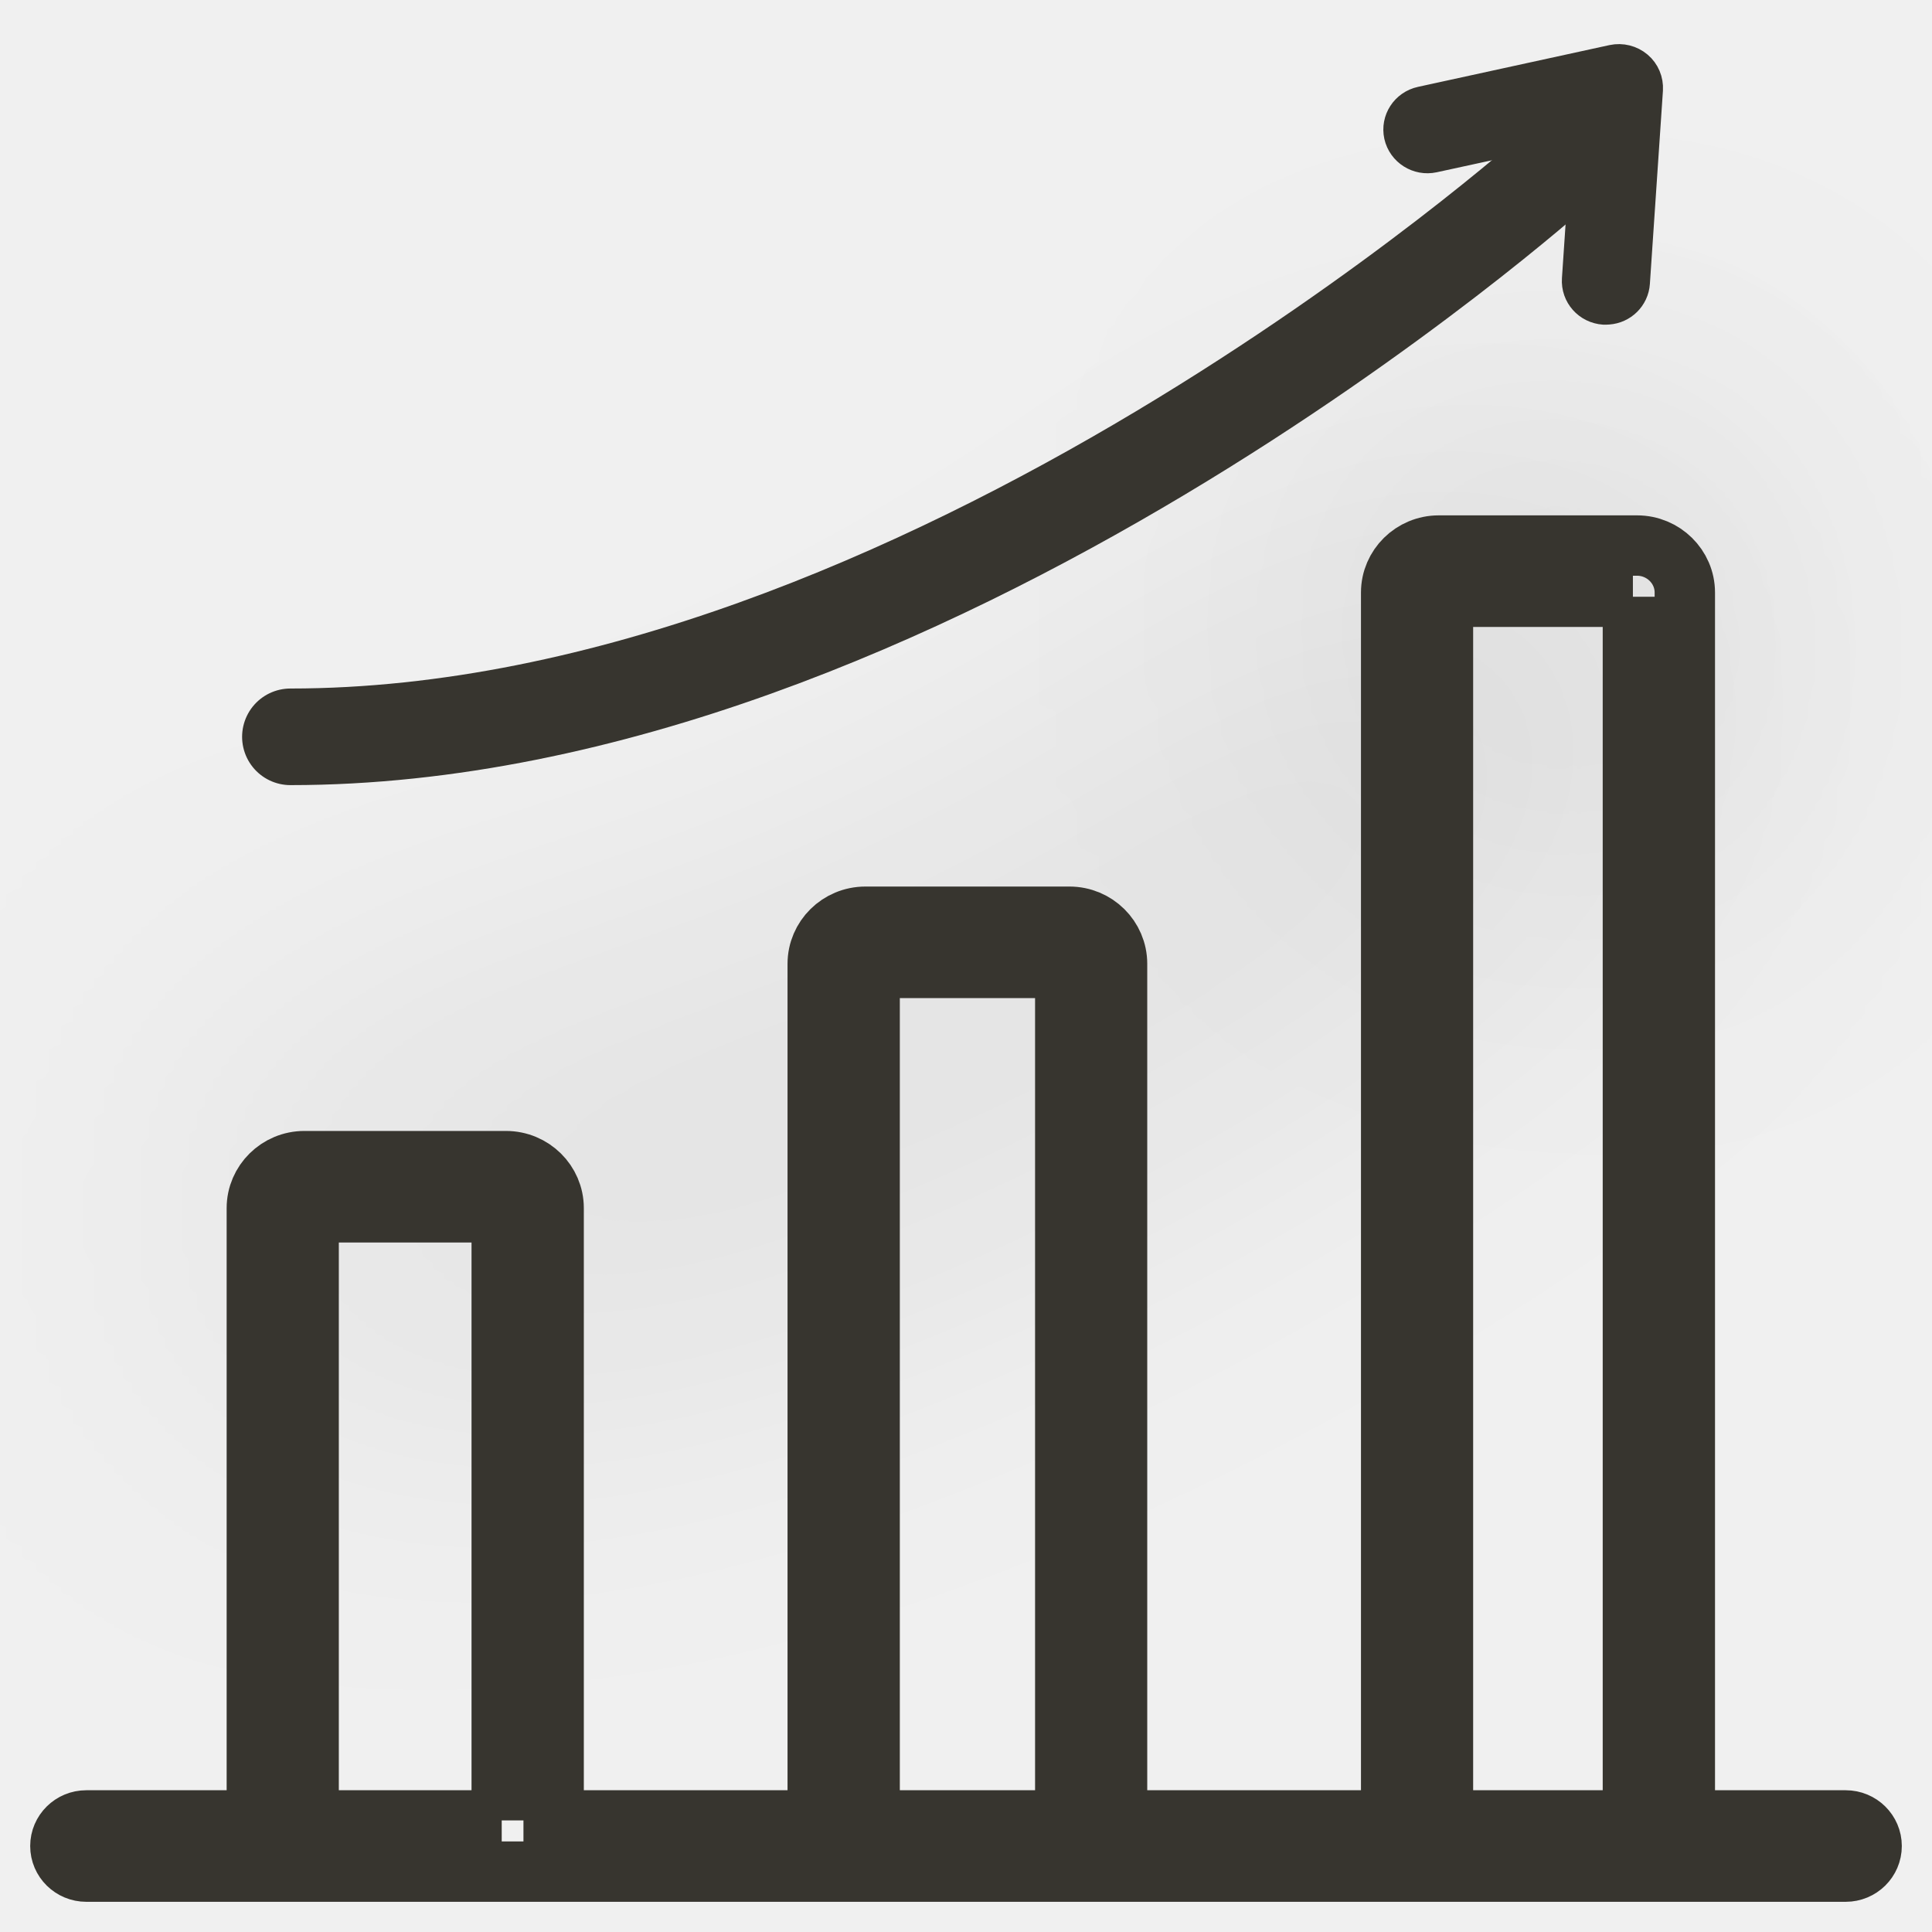
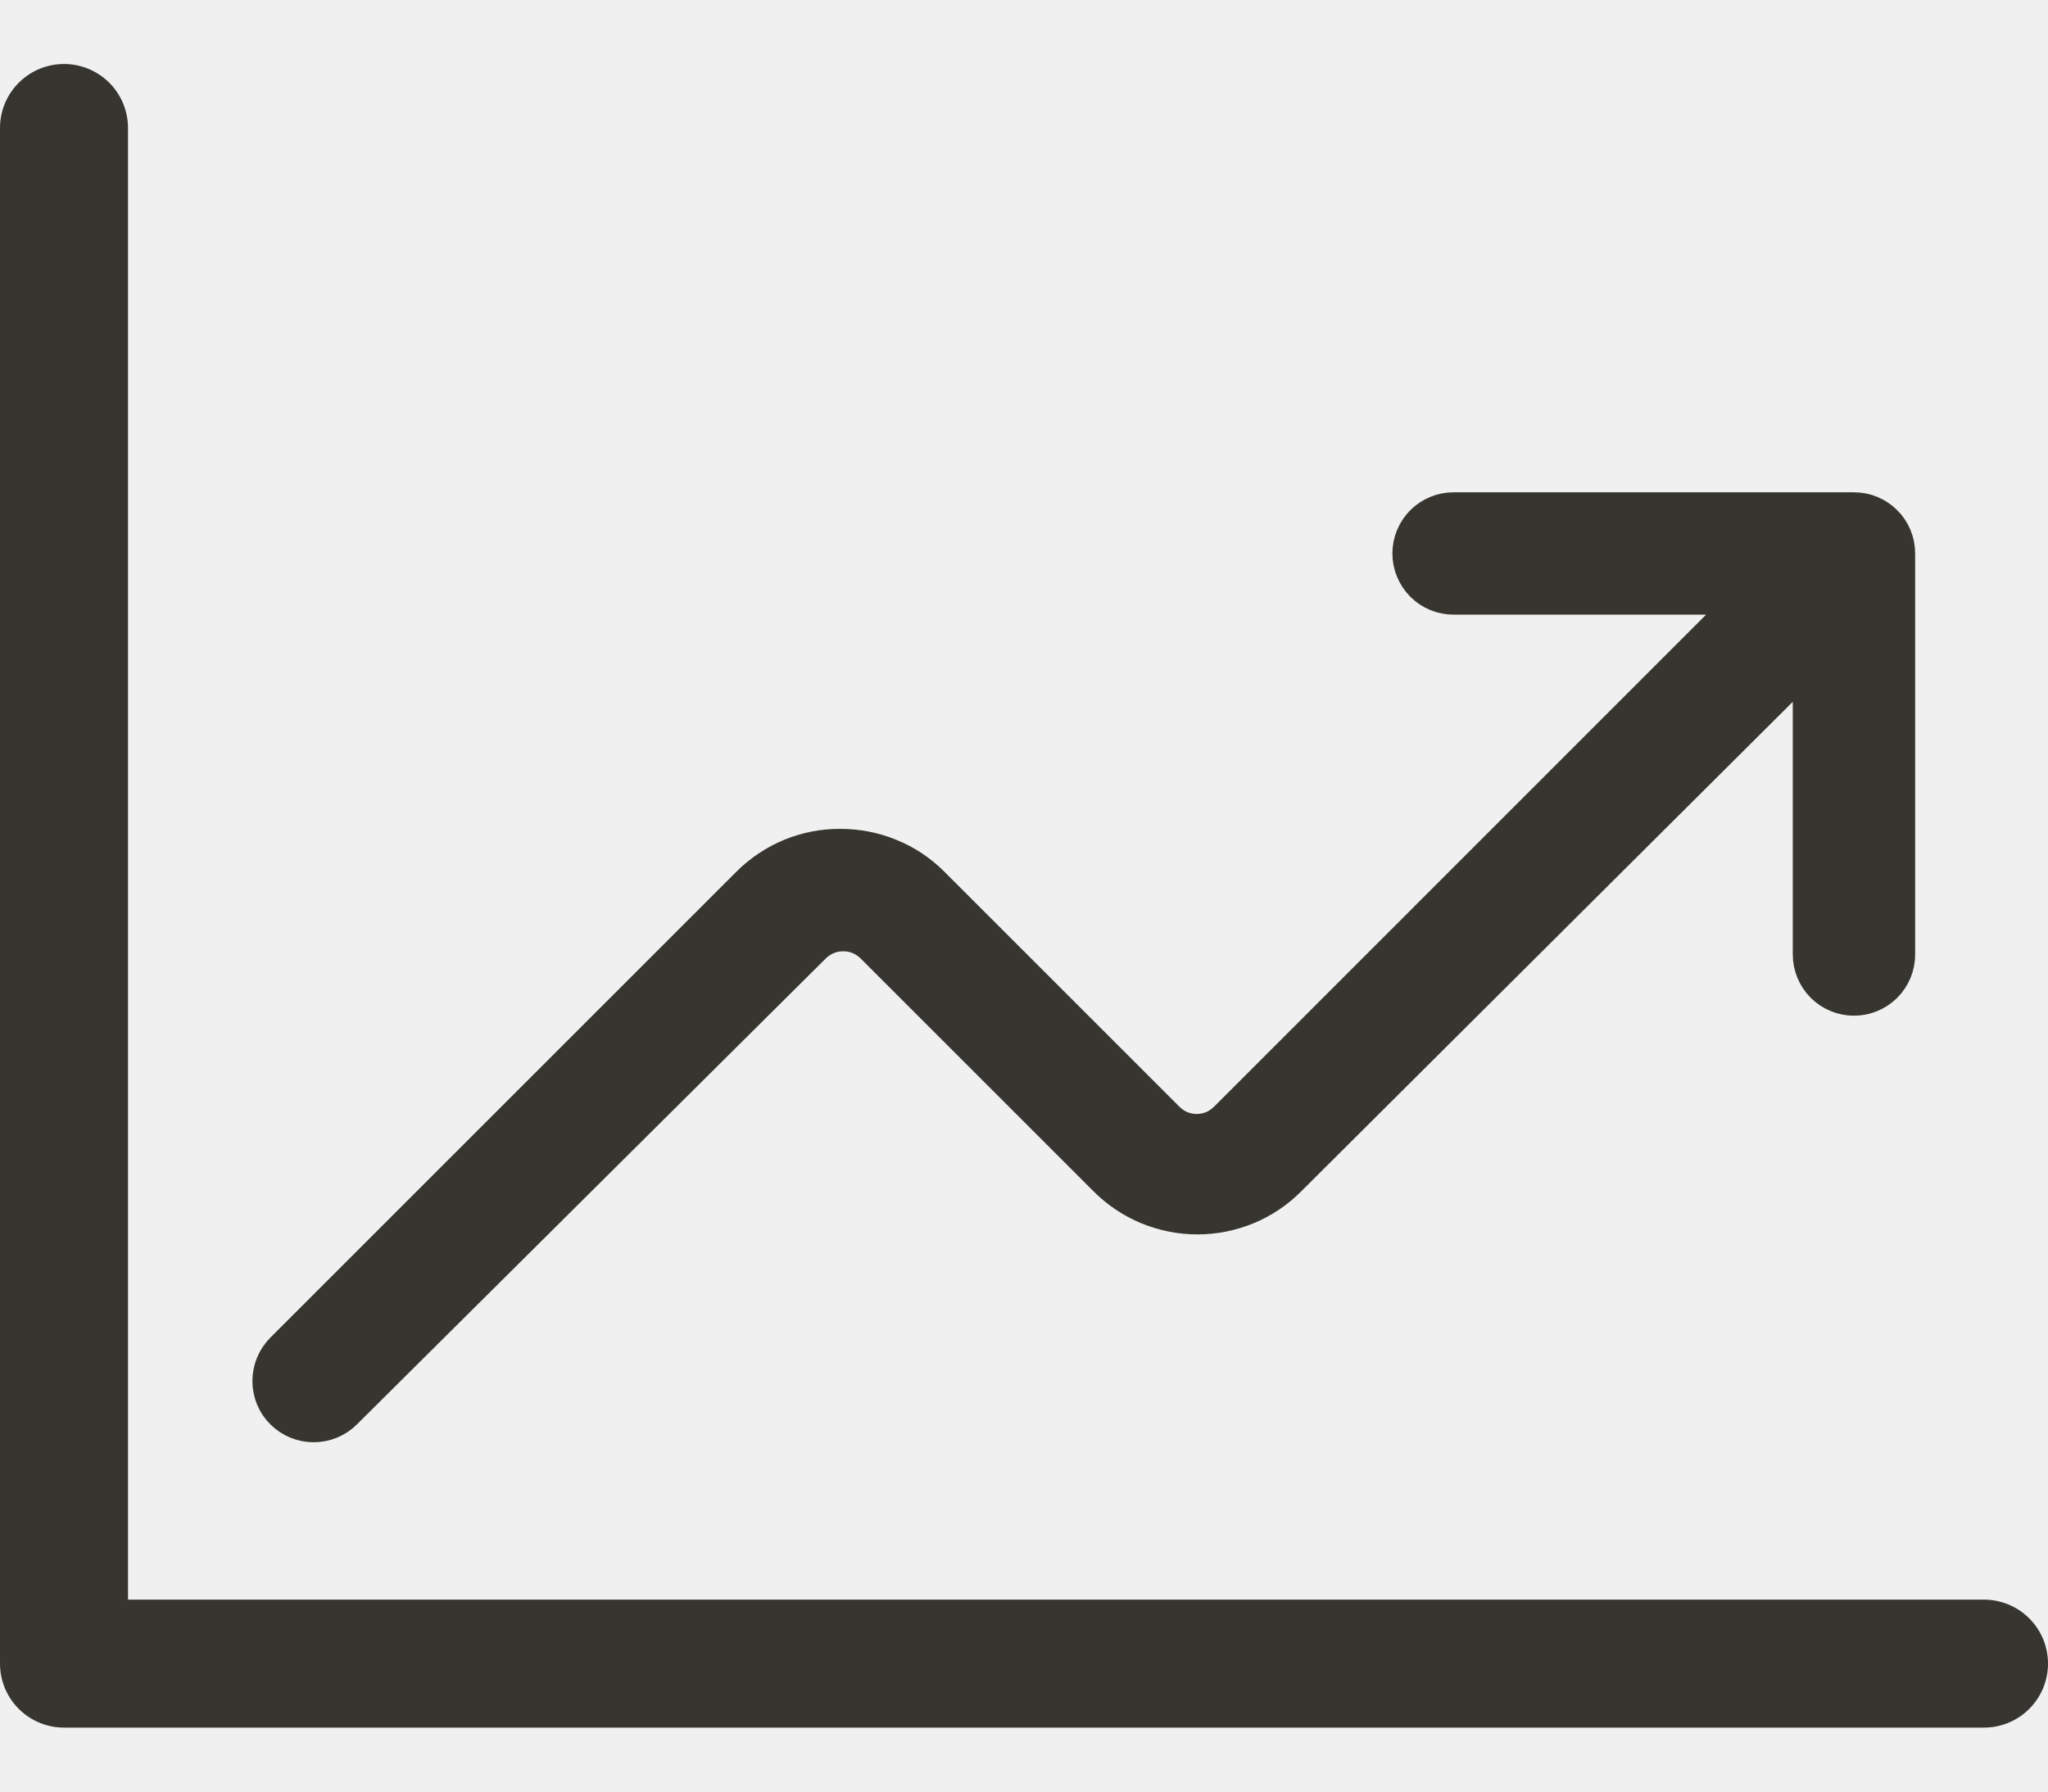
- <svg xmlns="http://www.w3.org/2000/svg" width="16" height="16" viewBox="0 0 16 16" fill="none">
-   <g clip-path="url(#clip0_7130_8668)">
-     <g filter="url(#filter0_d_7130_8668)">
-       <path d="M13.085 2.313L13.15 1.348L13.168 1.003L12.824 1.072L11.867 1.28C11.752 1.305 11.637 1.233 11.611 1.118C11.586 1.004 11.659 0.891 11.775 0.866L13.361 0.52C13.427 0.506 13.496 0.523 13.548 0.567C13.599 0.61 13.626 0.675 13.622 0.742L13.514 2.341C13.507 2.448 13.421 2.531 13.316 2.538C13.306 2.539 13.295 2.539 13.285 2.539C13.166 2.531 13.077 2.43 13.085 2.313Z" fill="#37352F" />
-       <path d="M13.085 2.313L13.15 1.348L13.168 1.003L12.824 1.072L11.867 1.28C11.752 1.305 11.637 1.233 11.611 1.118C11.586 1.004 11.659 0.891 11.775 0.866L13.361 0.52C13.427 0.506 13.496 0.523 13.548 0.567C13.599 0.61 13.626 0.675 13.622 0.742L13.514 2.341C13.507 2.448 13.421 2.531 13.316 2.538C13.306 2.539 13.295 2.539 13.285 2.539C13.166 2.531 13.077 2.43 13.085 2.313Z" stroke="#37352F" stroke-width="0.3" stroke-linecap="round" stroke-linejoin="round" />
-     </g>
-     <g filter="url(#filter1_d_7130_8668)">
-       <path d="M2.405 6.102C7.643 6.102 12.882 1.403 12.882 1.403" stroke="#37352F" stroke-width="0.8" stroke-linecap="round" stroke-linejoin="round" />
-     </g>
-     <path d="M13.953 15.076H15.285C15.404 15.076 15.5 15.171 15.5 15.288C15.5 15.405 15.404 15.5 15.285 15.5H0.715C0.596 15.5 0.5 15.405 0.5 15.288C0.5 15.171 0.596 15.076 0.715 15.076H1.975M13.953 15.076V10.415M13.953 15.076V14.855M13.953 10.415C13.953 10.298 13.856 10.203 13.738 10.203C13.619 10.203 13.523 10.298 13.523 10.415M13.953 10.415V4.907M13.953 10.415V14.855M13.523 10.415V15.076M13.523 10.415V14.855M13.523 10.415V4.942M13.523 15.076H11.95V4.942H13.523M13.523 15.076V14.855M13.523 4.942V14.855M13.523 14.855C13.523 14.972 13.619 15.067 13.738 15.067C13.856 15.067 13.953 15.076 13.953 14.855M13.953 14.855V4.907M13.953 4.907C13.953 4.693 13.775 4.518 13.558 4.518H11.915C11.698 4.518 11.521 4.693 11.521 4.907V15.076H9.251V7.982C9.251 7.767 9.074 7.592 8.857 7.592H7.167C6.949 7.592 6.772 7.767 6.772 7.982V15.076H4.585V10.005C4.585 9.791 4.408 9.616 4.19 9.616H2.521C2.304 9.616 2.127 9.791 2.127 10.005V15.076M2.127 15.076H3.738M2.127 15.076H1.975M3.738 15.076H3.308M3.738 15.076H4.155M1.975 15.076H2.405H3.308M3.308 15.076H2.556M2.556 15.076V10.04H4.155V15.076M2.556 15.076H4.155M7.202 15.076V8.016H8.822V15.076H7.202Z" stroke="#37352F" stroke-width="0.5" />
-   </g>
-   <defs>
-     <filter id="filter0_d_7130_8668" x="7.456" y="0.365" width="10.316" height="10.324" filterUnits="userSpaceOnUse" color-interpolation-filters="sRGB">
-       <feFlood flood-opacity="0" result="BackgroundImageFix" />
-       <feColorMatrix in="SourceAlpha" type="matrix" values="0 0 0 0 0 0 0 0 0 0 0 0 0 0 0 0 0 0 127 0" result="hardAlpha" />
-       <feOffset dy="4" />
-       <feGaussianBlur stdDeviation="2" />
-       <feComposite in2="hardAlpha" operator="out" />
-       <feColorMatrix type="matrix" values="0 0 0 0 0 0 0 0 0 0 0 0 0 0 0 0 0 0 0.25 0" />
-       <feBlend mode="normal" in2="BackgroundImageFix" result="effect1_dropShadow_7130_8668" />
-       <feBlend mode="normal" in="SourceGraphic" in2="effect1_dropShadow_7130_8668" result="shape" />
-     </filter>
-     <filter id="filter1_d_7130_8668" x="-1.995" y="1.003" width="19.277" height="13.499" filterUnits="userSpaceOnUse" color-interpolation-filters="sRGB">
-       <feFlood flood-opacity="0" result="BackgroundImageFix" />
-       <feColorMatrix in="SourceAlpha" type="matrix" values="0 0 0 0 0 0 0 0 0 0 0 0 0 0 0 0 0 0 127 0" result="hardAlpha" />
-       <feOffset dy="4" />
-       <feGaussianBlur stdDeviation="2" />
-       <feComposite in2="hardAlpha" operator="out" />
-       <feColorMatrix type="matrix" values="0 0 0 0 0 0 0 0 0 0 0 0 0 0 0 0 0 0 0.25 0" />
-       <feBlend mode="normal" in2="BackgroundImageFix" result="effect1_dropShadow_7130_8668" />
-       <feBlend mode="normal" in="SourceGraphic" in2="effect1_dropShadow_7130_8668" result="shape" />
-     </filter>
-     <clipPath id="clip0_7130_8668">
-       <rect width="16" height="16" fill="white" />
-     </clipPath>
-   </defs>
+ <svg xmlns="http://www.w3.org/2000/svg" width="16" height="14" viewBox="0 0 16 14" fill="none">
+   <path d="M14.812 4.33V7.459C14.812 7.546 14.778 7.629 14.716 7.691C14.655 7.752 14.571 7.787 14.484 7.787C14.397 7.787 14.314 7.752 14.252 7.691C14.191 7.629 14.156 7.546 14.156 7.459V5.123L10.06 9.203C9.968 9.296 9.858 9.37 9.737 9.42C9.616 9.47 9.486 9.496 9.355 9.496C9.224 9.496 9.094 9.47 8.973 9.42C8.852 9.37 8.742 9.296 8.649 9.203L6.828 7.382C6.796 7.351 6.759 7.326 6.718 7.309C6.676 7.292 6.632 7.283 6.588 7.284C6.543 7.283 6.499 7.292 6.457 7.309C6.416 7.326 6.379 7.351 6.347 7.382L2.683 11.024C2.621 11.086 2.538 11.12 2.45 11.12C2.363 11.12 2.28 11.086 2.218 11.024C2.156 10.963 2.122 10.879 2.122 10.792C2.122 10.705 2.156 10.621 2.218 10.559L5.86 6.917C5.953 6.824 6.063 6.751 6.184 6.701C6.305 6.651 6.435 6.626 6.566 6.627C6.697 6.627 6.826 6.652 6.947 6.702C7.069 6.751 7.179 6.825 7.271 6.917L9.109 8.755C9.14 8.786 9.178 8.812 9.219 8.829C9.26 8.846 9.305 8.855 9.349 8.855C9.394 8.855 9.438 8.846 9.48 8.829C9.521 8.812 9.558 8.786 9.59 8.755L13.691 4.653H11.356C11.269 4.653 11.186 4.619 11.124 4.557C11.063 4.495 11.028 4.412 11.028 4.325C11.028 4.238 11.063 4.154 11.124 4.093C11.186 4.031 11.269 3.997 11.356 3.997H14.484C14.571 3.997 14.655 4.031 14.716 4.093C14.778 4.154 14.812 4.238 14.812 4.325V4.33Z" fill="#37352F" stroke="#37352F" stroke-width="0.3" />
+   <path d="M0.5 1V13H15.5" stroke="#37352F" stroke-linecap="round" stroke-linejoin="round" />
</svg>
